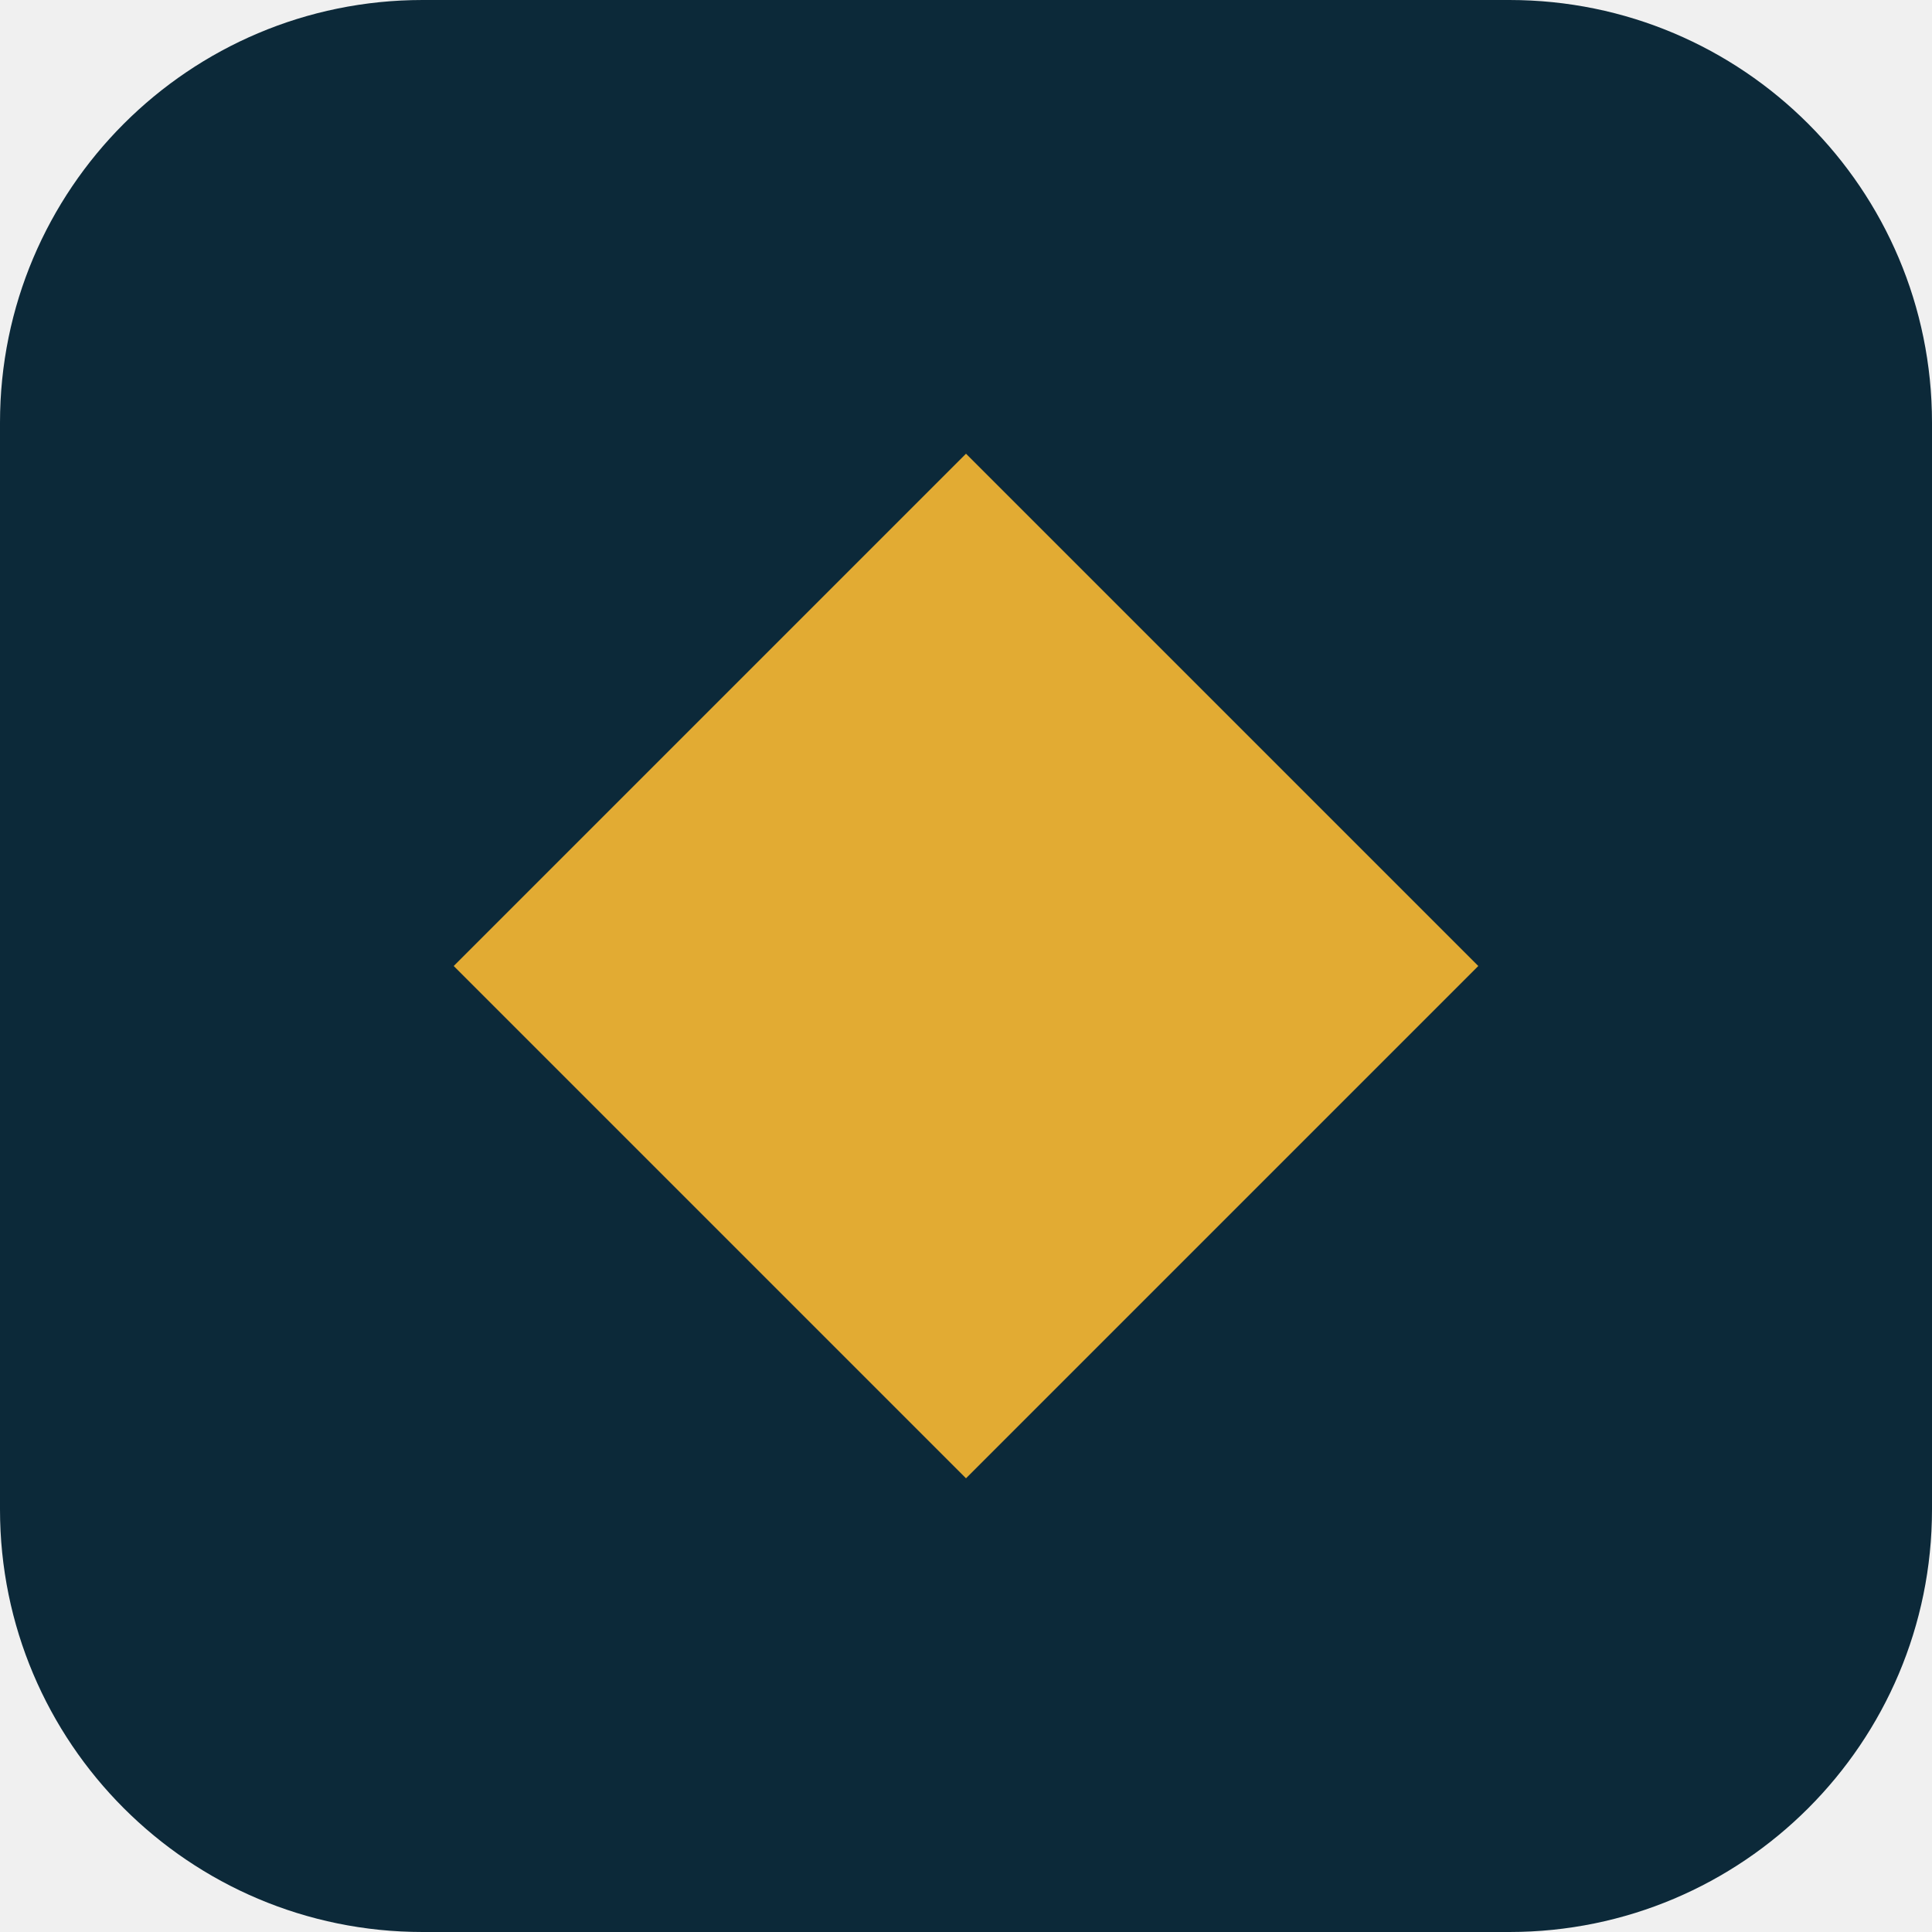
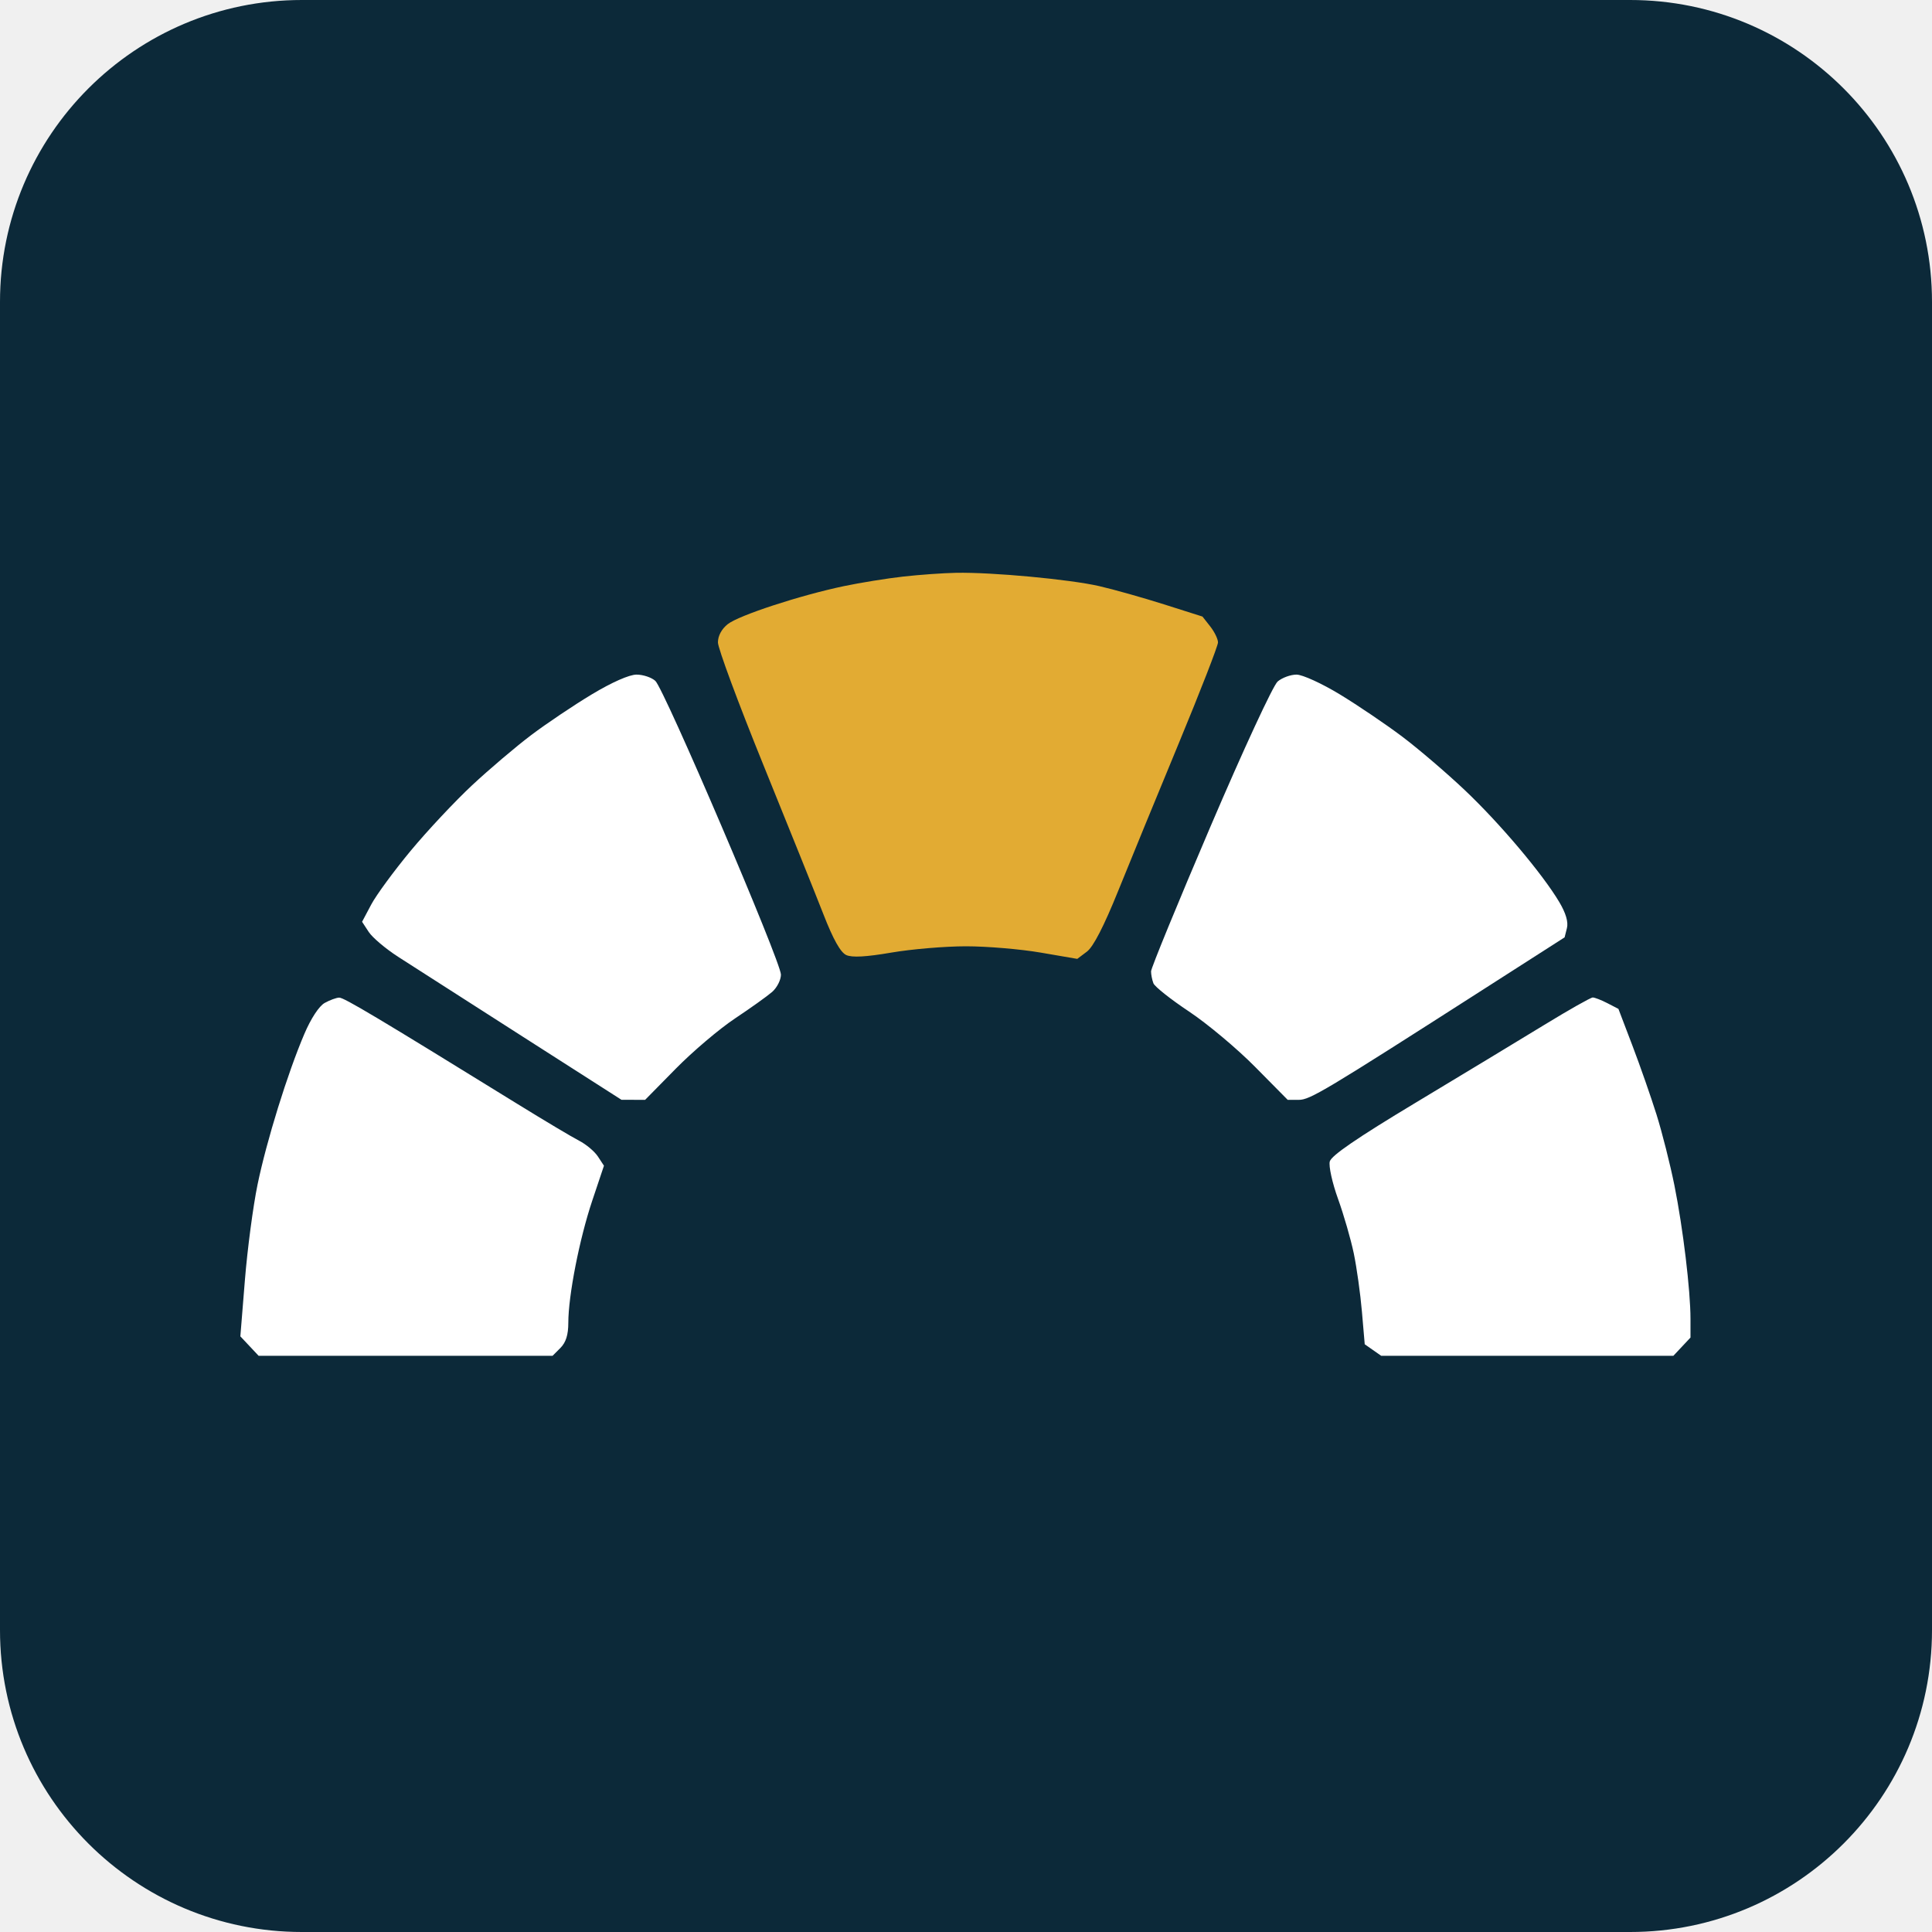
- <svg xmlns="http://www.w3.org/2000/svg" viewBox="0 0 64 64">
-   <rect width="64" height="64" rx="14" fill="#0c2939" />
-   <rect x="20" y="20" width="24" height="24" fill="#e2ab33" transform="rotate(45 32 32)" />
+ <svg xmlns="http://www.w3.org/2000/svg" viewBox="0 0 32 32" role="img" aria-labelledby="title">
+   <rect width="32" height="32" rx="5" fill="#0C2939" />
+   <g transform="translate(4 9.478) scale(.065217)">
+     <path fill-rule="evenodd" d="M 88.993 31.004 C 84.414 33.756, 77.480 38.413, 73.584 41.351 C 69.688 44.290, 62.931 50.026, 58.568 54.097 C 54.206 58.169, 47.178 65.668, 42.951 70.761 C 38.725 75.855, 34.221 81.992, 32.944 84.399 L 30.623 88.775 32.316 91.360 C 33.248 92.782, 36.595 95.614, 39.755 97.654 C 42.915 99.694, 56.975 108.702, 71 117.672 L 96.500 133.982 99.502 133.991 L 102.505 134 110.310 126.067 C 114.604 121.703, 121.353 115.978, 125.308 113.345 C 129.264 110.711, 133.512 107.678, 134.750 106.604 C 135.988 105.530, 137 103.546, 137 102.196 C 137 98.951, 107.360 29.636, 105.097 27.588 C 104.132 26.715, 101.987 26, 100.331 26 C 98.492 26, 94.076 27.949, 88.993 31.004 M 263.154 27.750 C 262.003 28.725, 254.425 45.087, 246.044 64.696 C 237.770 84.054, 231 100.555, 231 101.365 C 231 102.174, 231.268 103.536, 231.596 104.390 C 231.924 105.244, 235.988 108.469, 240.628 111.556 C 245.268 114.644, 252.808 120.956, 257.385 125.585 L 265.706 134 268.510 134 C 271.363 134, 275.022 131.810, 315.765 105.711 L 336.030 92.730 336.619 90.381 C 337.008 88.832, 336.346 86.579, 334.675 83.766 C 330.430 76.617, 319.599 63.785, 310.701 55.362 C 306.061 50.970, 298.878 44.827, 294.738 41.712 C 290.598 38.596, 283.490 33.786, 278.941 31.023 C 274.367 28.246, 269.452 26, 267.946 26 C 266.447 26, 264.291 26.788, 263.154 27.750 M 21.129 109.385 C 19.703 110.176, 17.641 113.320, 15.954 117.274 C 11.693 127.262, 6.370 144.403, 4.074 155.527 C 2.942 161.012, 1.497 171.926, 0.863 179.781 L -0.291 194.061 2.029 196.531 L 4.349 199 41.674 199 L 79 199 81 197 C 82.390 195.610, 83 193.667, 83 190.631 C 83 183.739, 85.824 169.320, 89.074 159.619 L 92.053 150.729 90.517 148.385 C 89.672 147.096, 87.523 145.292, 85.741 144.375 C 83.958 143.458, 76.875 139.235, 70 134.990 C 34.461 113.048, 26.003 108.003, 24.808 108.035 C 24.088 108.055, 22.433 108.662, 21.129 109.385 M 330.877 114.955 C 324.620 118.780, 309.925 127.667, 298.223 134.705 C 283.366 143.639, 276.778 148.148, 276.390 149.649 C 276.084 150.831, 277.025 155.099, 278.480 159.133 C 279.935 163.168, 281.737 169.401, 282.484 172.984 C 283.231 176.568, 284.163 183.229, 284.554 187.786 L 285.265 196.072 287.355 197.536 L 289.445 199 326.548 199 L 363.651 199 365.826 196.686 L 368 194.371 368 189.646 C 368 182.374, 366.096 166.553, 363.919 155.727 C 362.837 150.351, 360.790 142.251, 359.369 137.727 C 357.948 133.202, 355.190 125.314, 353.240 120.197 L 349.695 110.894 346.897 109.447 C 345.358 108.651, 343.684 108, 343.177 108 C 342.669 108, 337.134 111.130, 330.877 114.955" fill="#FFFFFF" />
+     <path fill-rule="evenodd" d="M 168 1.107 C 163.875 1.573, 157.125 2.662, 153 3.528 C 141.845 5.870, 126.347 10.939, 123.501 13.178 C 121.944 14.403, 121 16.157, 121 17.828 C 121 19.303, 126.205 33.333, 132.567 49.005 C 138.929 64.677, 145.780 81.718, 147.792 86.874 C 150.282 93.257, 152.133 96.559, 153.591 97.223 C 155.067 97.896, 158.621 97.702, 165.042 96.599 C 170.163 95.720, 178.694 95, 184 95 C 189.306 95, 197.835 95.719, 202.953 96.599 L 212.259 98.197 214.714 96.349 C 216.336 95.127, 219.018 89.923, 222.622 81 C 225.622 73.575, 232.559 56.675, 238.038 43.444 C 243.517 30.213, 248 18.686, 248 17.829 C 248 16.971, 247.113 15.142, 246.029 13.763 L 244.057 11.257 234.279 8.155 C 228.900 6.449, 221.496 4.364, 217.825 3.522 C 210.338 1.805, 190.625 -0.028, 181.500 0.146 C 178.200 0.208, 172.125 0.641, 168 1.107" fill="#E2AB33" />
+   </g>
</svg>
